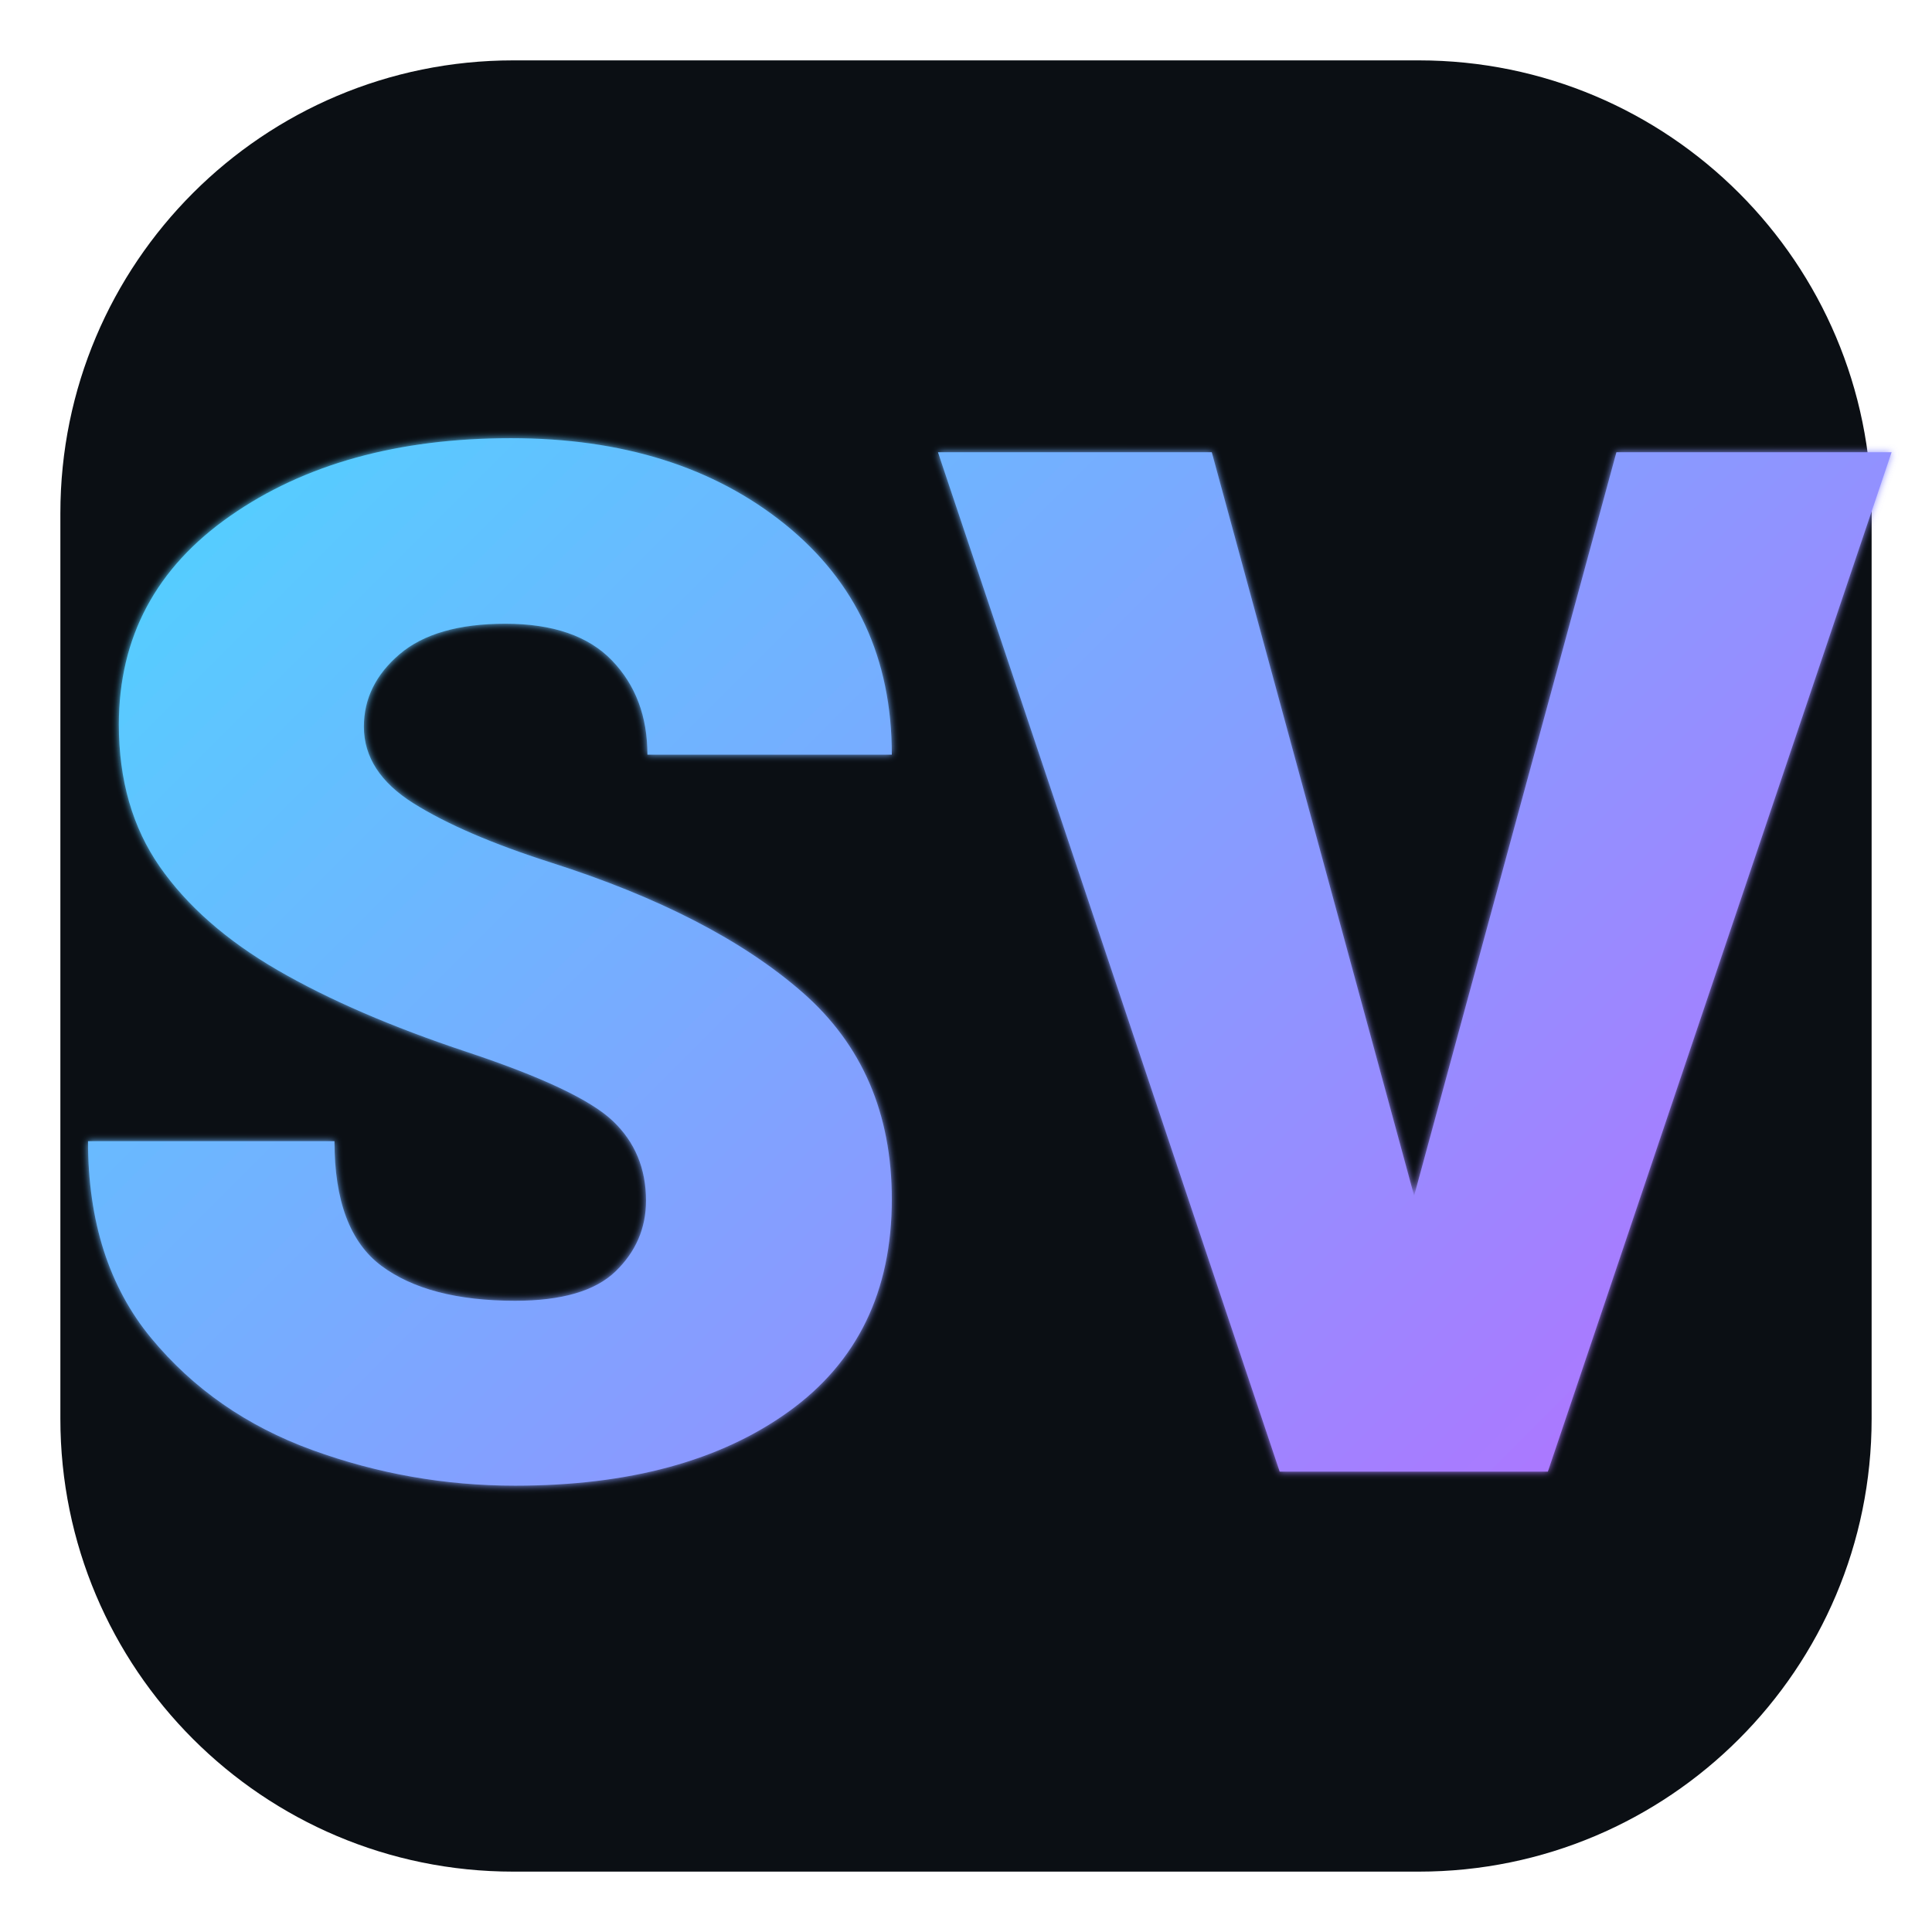
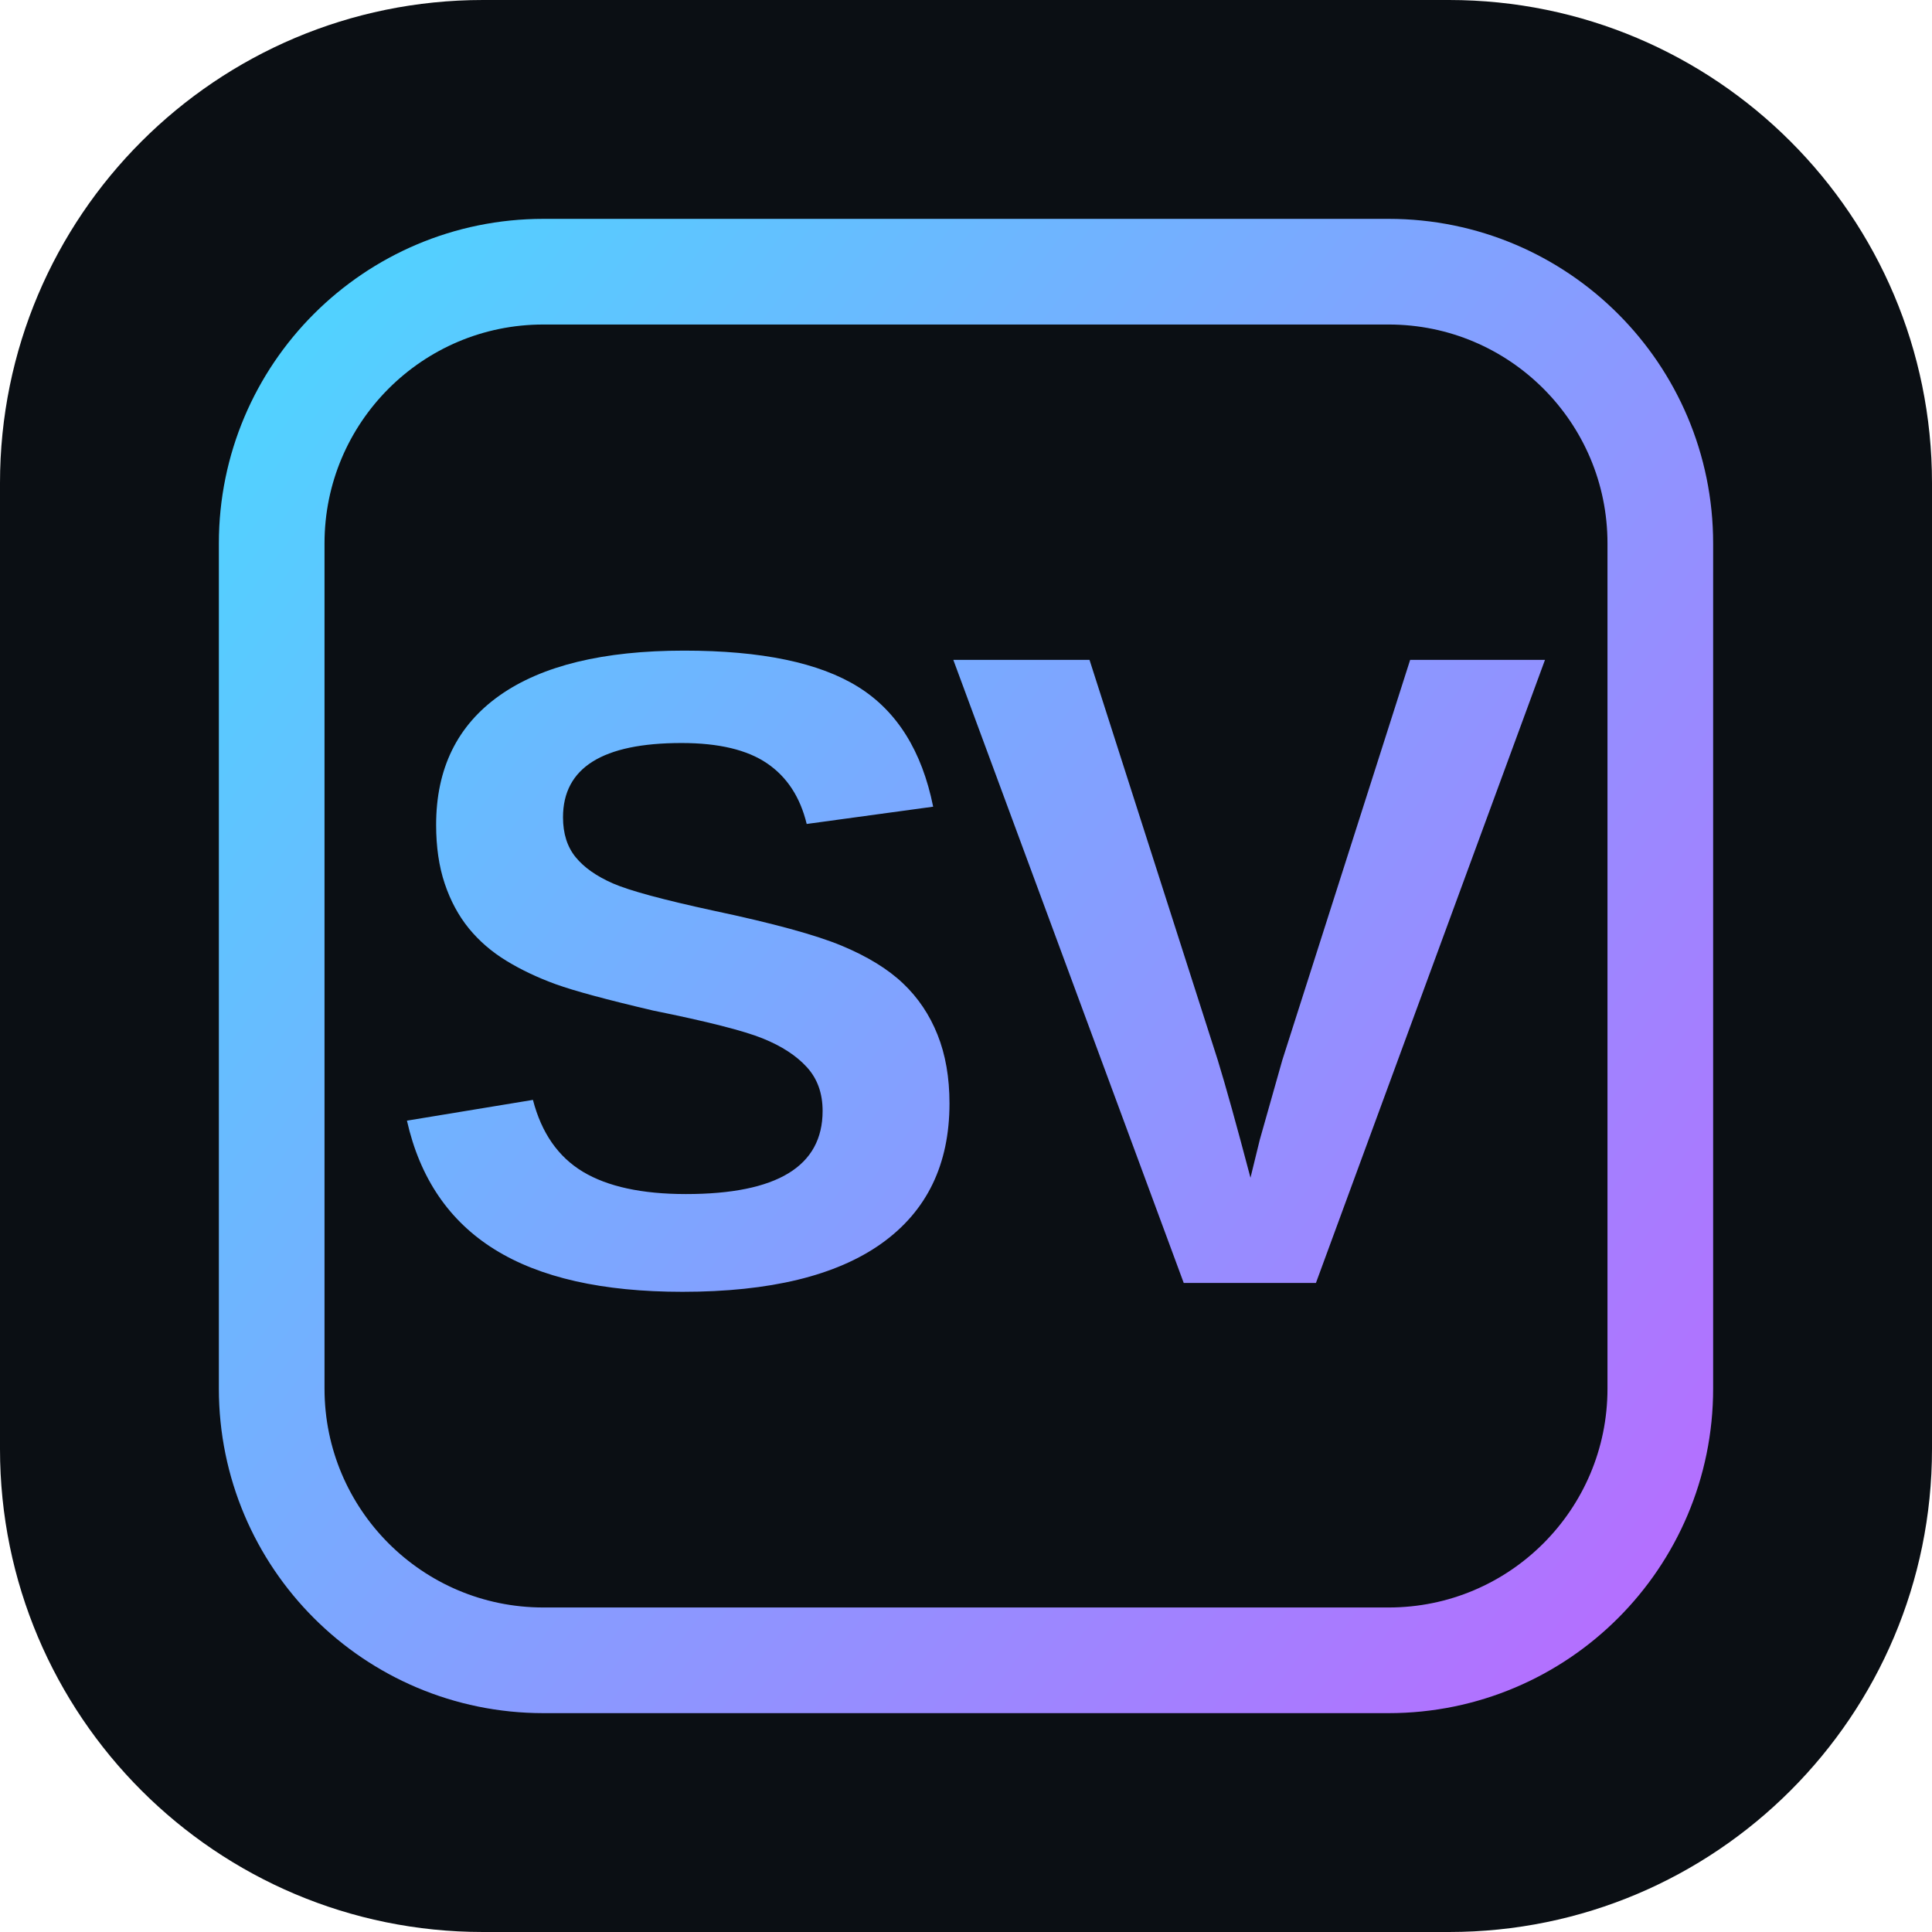
<svg xmlns="http://www.w3.org/2000/svg" width="512" height="512" viewBox="0 0 512 512">
  <defs>
-     <linearGradient id="g" x1="64" y1="64" x2="448" y2="448" gradientUnits="userSpaceOnUse">
+     <linearGradient id="g" x1="48" y1="96" x2="464" y2="416" gradientUnits="userSpaceOnUse">
      <stop offset="0" stop-color="#4DD6FF" />
      <stop offset="1" stop-color="#B86BFF" />
    </linearGradient>
-     <filter id="glow" x="-50%" y="-50%" width="200%" height="200%">
-       <feGaussianBlur stdDeviation="1.0" result="b" />
-       <feMerge>
-         <feMergeNode in="b" />
-         <feMergeNode in="SourceGraphic" />
-       </feMerge>
-     </filter>
  </defs>
-   <rect x="16" y="16" width="480" height="480" rx="120" fill="#0B0F14" />
-   <g fill="url(#g)" filter="url(#glow)">
-     <text x="256" y="390" text-anchor="middle" font-size="380" font-weight="950" font-family="ui-sans-serif, system-ui, -apple-system, Segoe UI, Roboto, Arial, sans-serif">SV</text>
-   </g>
+   <rect x="0" y="0" width="512" height="512" rx="128" fill="#0B0F14" />
+   <rect x="72" y="72" width="368" height="368" rx="72" fill="none" stroke="url(#g)" stroke-width="28" stroke-linejoin="round" />
+   <text x="256" y="340" text-anchor="middle" font-size="240" font-weight="900" letter-spacing="-10" font-family="Arial Black, Segoe UI Black, Segoe UI, Arial, sans-serif" fill="url(#g)">SV</text>
</svg>
